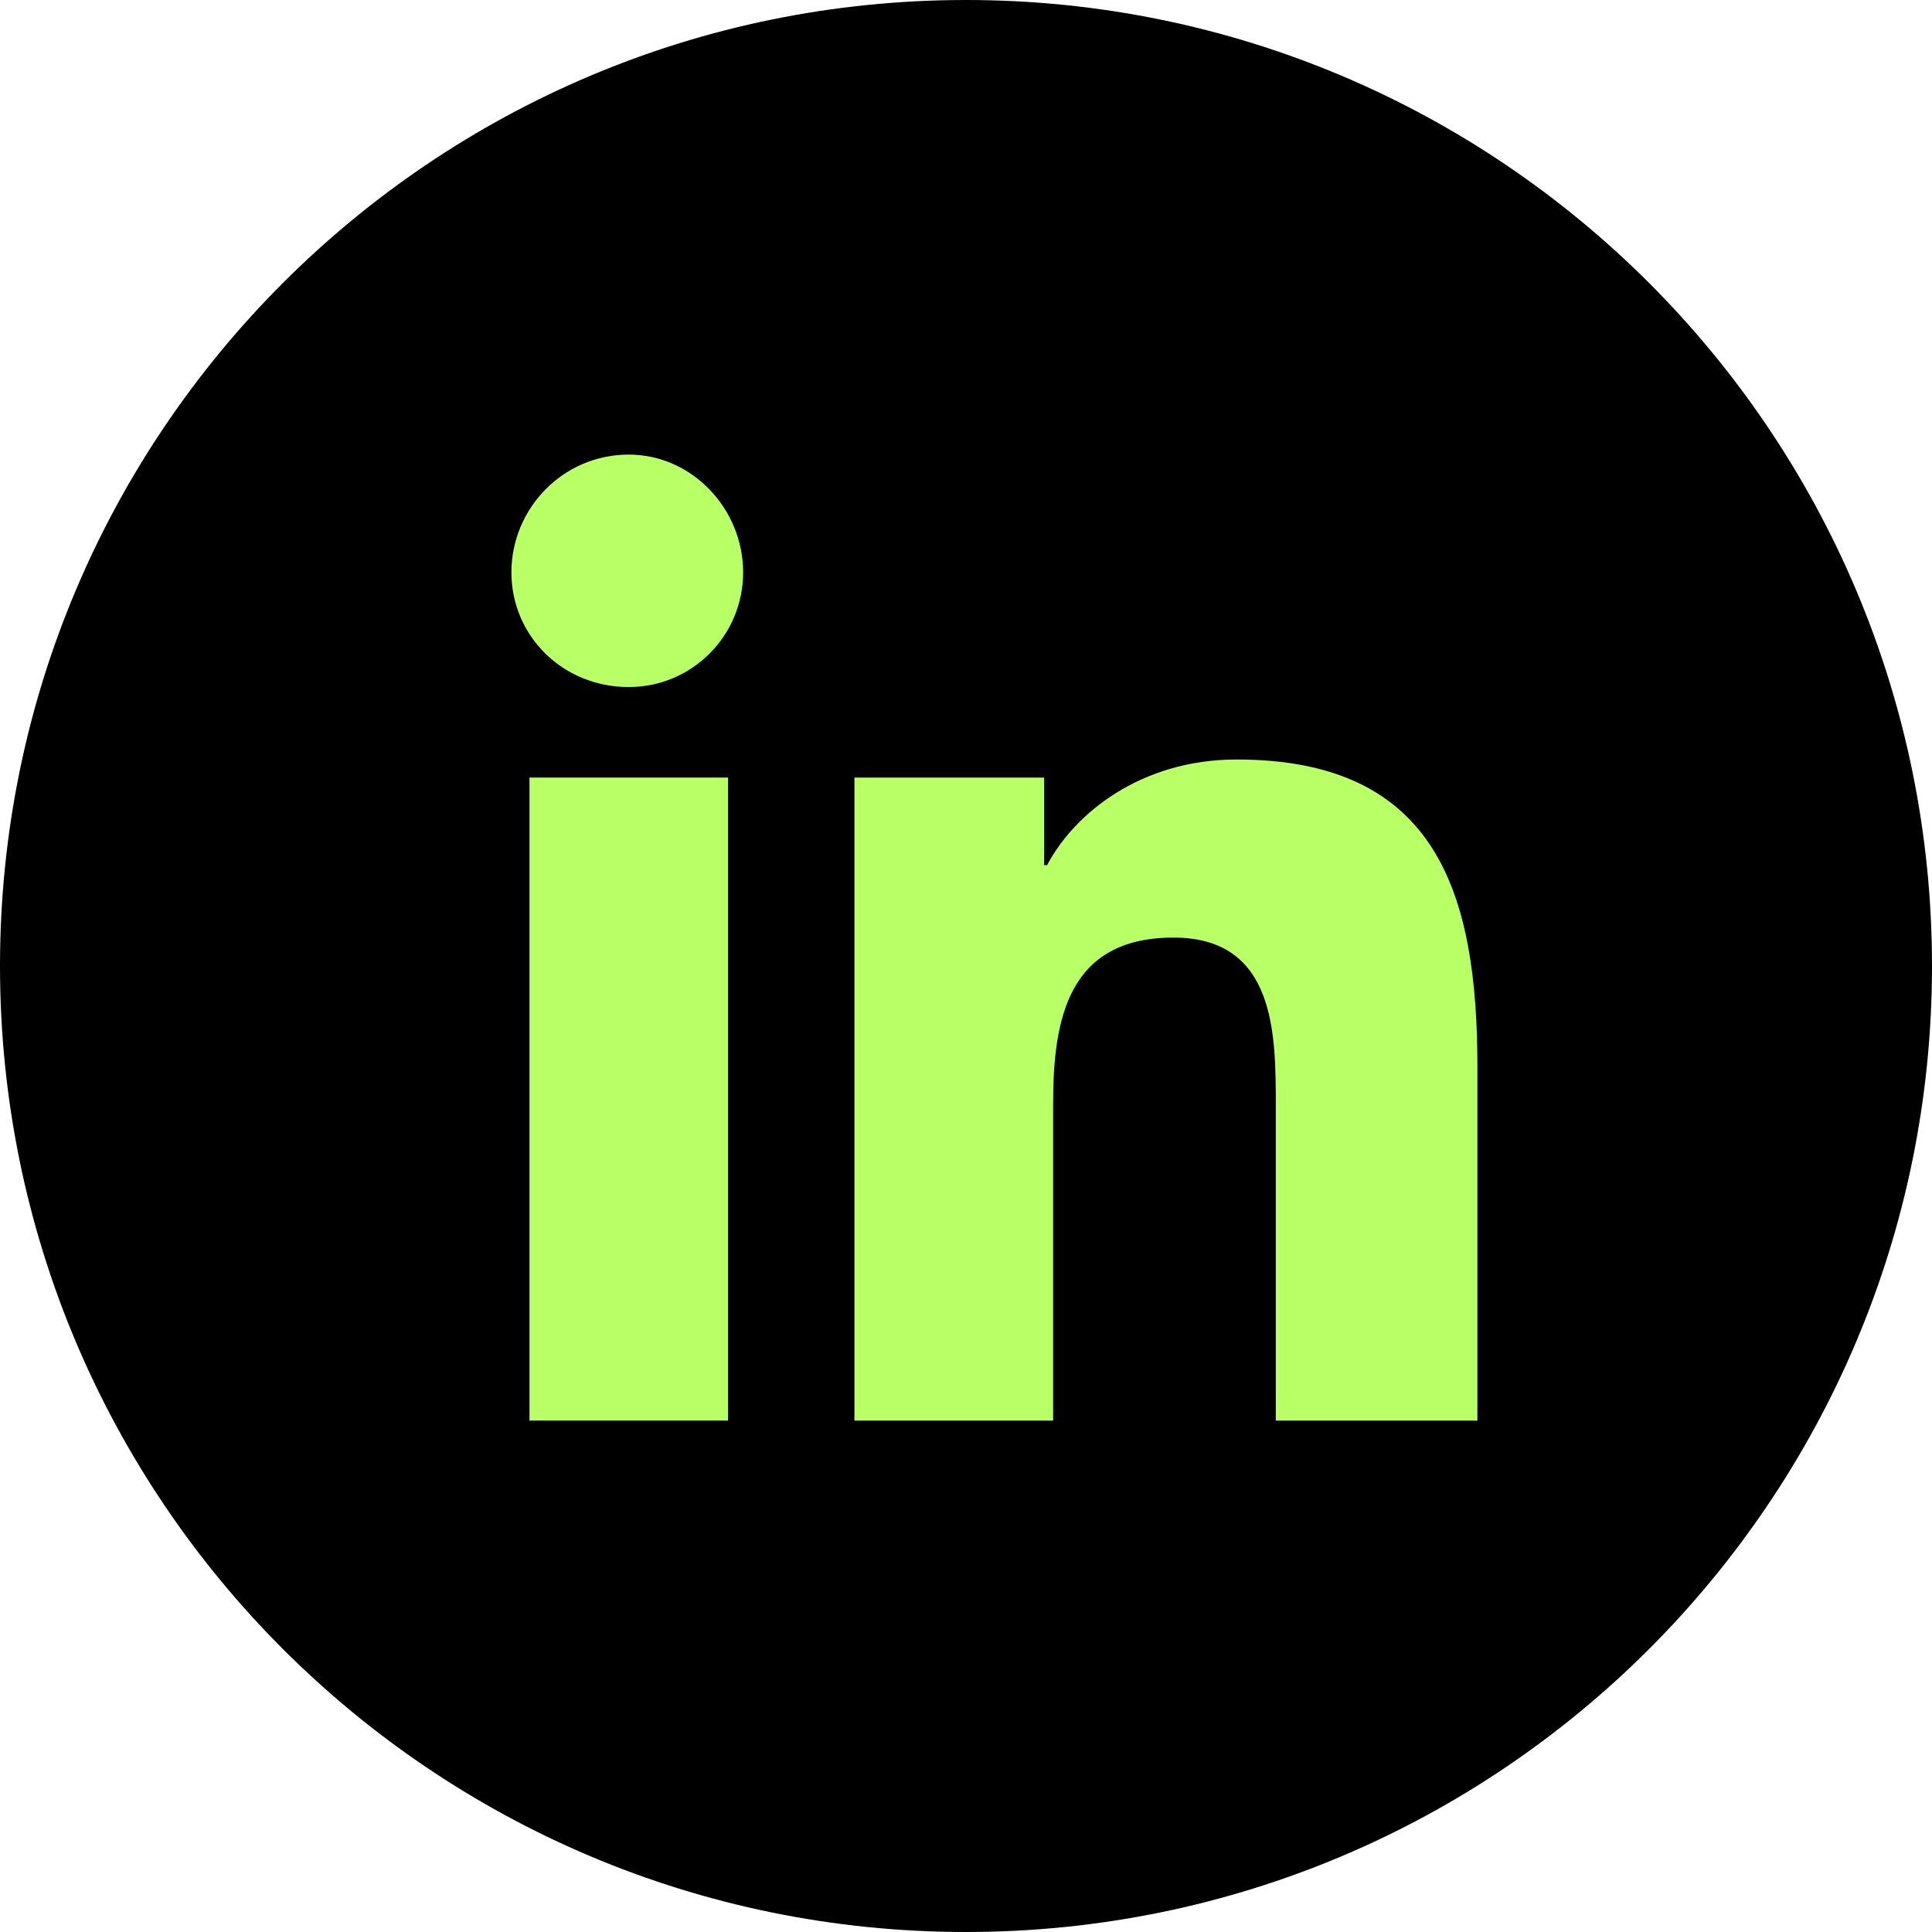
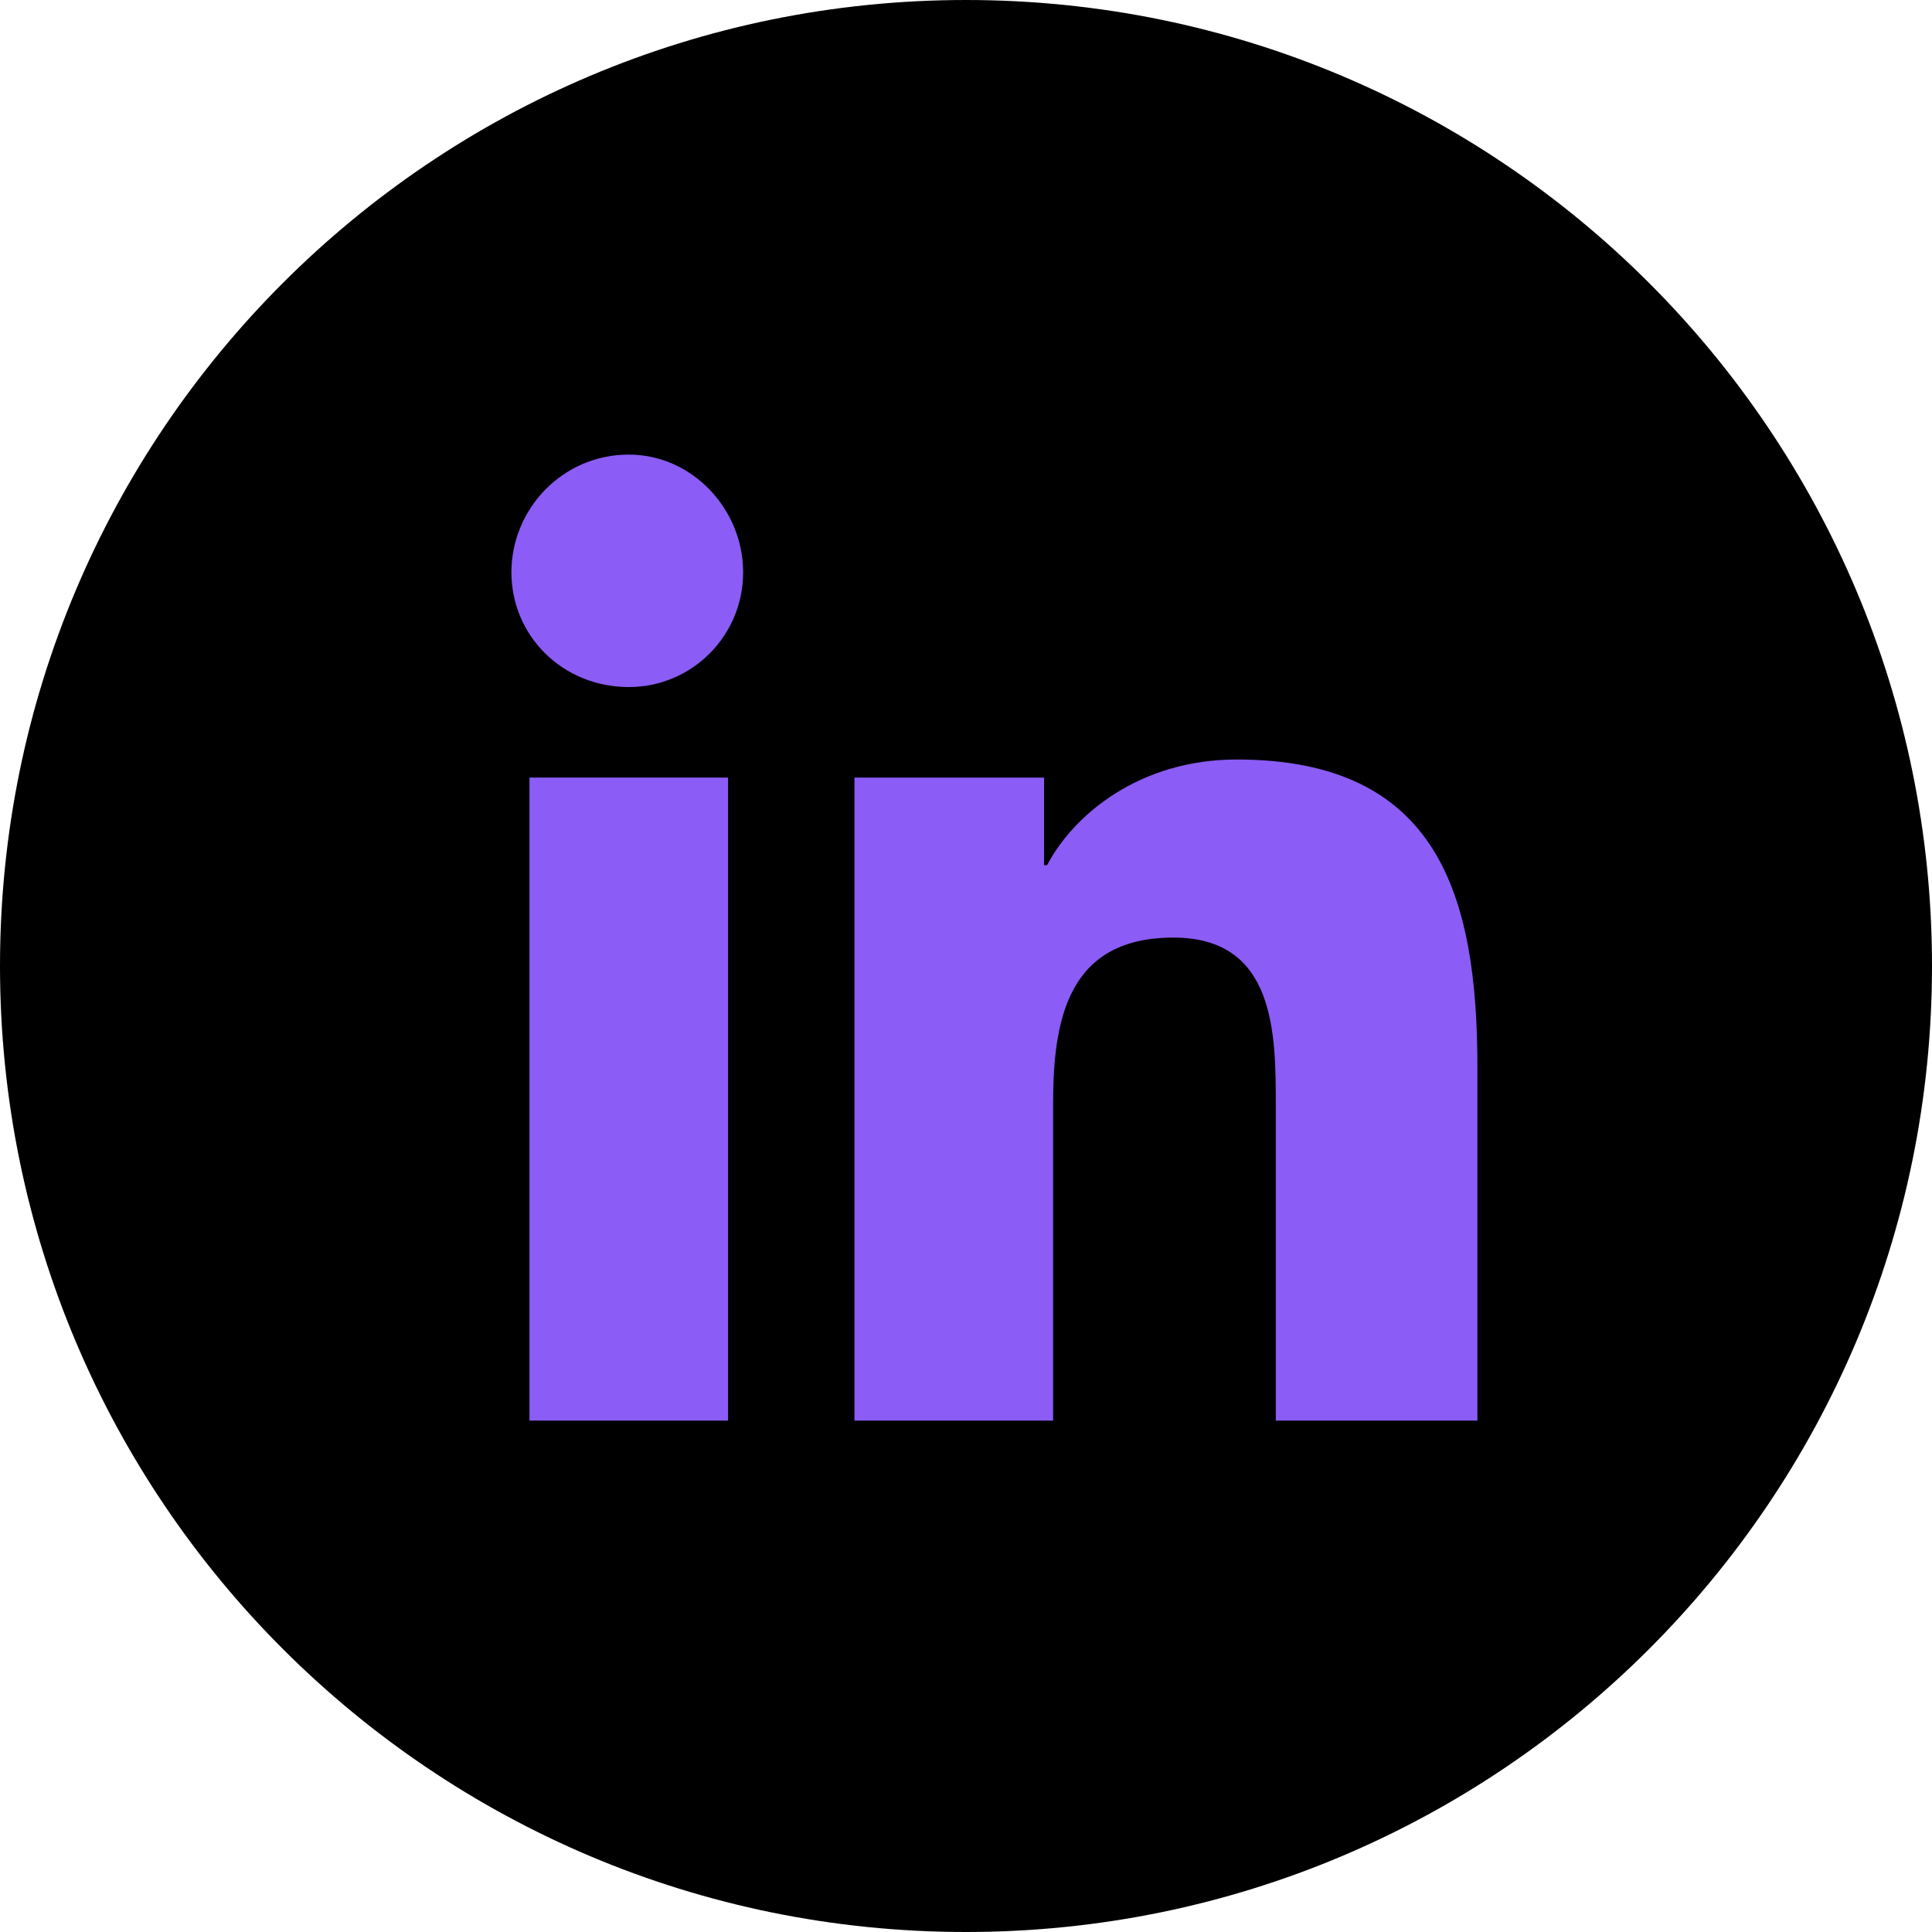
- <svg xmlns="http://www.w3.org/2000/svg" width="34" height="34" viewBox="0 0 34 34" fill="none">
-   <circle cx="17" cy="17" r="17" fill="black" />
-   <path d="M9.318 25H12.813V13.684H9.318V25Z" fill="#B9FF66" />
-   <path d="M9 10.072C9 11.188 9.9 12.091 11.065 12.091C12.178 12.091 13.078 11.188 13.078 10.072C13.078 8.956 12.178 8 11.065 8C9.9 8 9 8.956 9 10.072Z" fill="#B9FF66" />
-   <path d="M22.452 25H26V18.784C26 15.756 25.311 13.366 21.763 13.366C20.069 13.366 18.903 14.322 18.427 15.225H18.374V13.684H15.037V25H18.533V19.422C18.533 17.934 18.797 16.5 20.651 16.5C22.452 16.5 22.452 18.2 22.452 19.475V25Z" fill="#B9FF66" />
+ <svg xmlns="http://www.w3.org/2000/svg" width="34" height="34" viewBox="0 0 34 34" fill="none" version="1.1" id="svg3">
+   <defs id="defs3" />
+   <circle cx="17" cy="17" r="17" fill="black" id="circle1" />
+   <path d="M9.318 25H12.813V13.684H9.318V25Z" fill="#B9FF66" id="path1" style="fill:#8b5cf6;fill-opacity:1" />
+   <path d="M9 10.072C9 11.188 9.9 12.091 11.065 12.091C12.178 12.091 13.078 11.188 13.078 10.072C13.078 8.956 12.178 8 11.065 8C9.9 8 9 8.956 9 10.072Z" fill="#B9FF66" id="path2" style="fill:#8b5cf6;fill-opacity:1" />
+   <path d="M22.452 25H26V18.784C26 15.756 25.311 13.366 21.763 13.366C20.069 13.366 18.903 14.322 18.427 15.225H18.374V13.684H15.037V25H18.533V19.422C18.533 17.934 18.797 16.5 20.651 16.5C22.452 16.5 22.452 18.2 22.452 19.475V25Z" fill="#B9FF66" id="path3" style="fill:#8b5cf6;fill-opacity:1" />
</svg>
